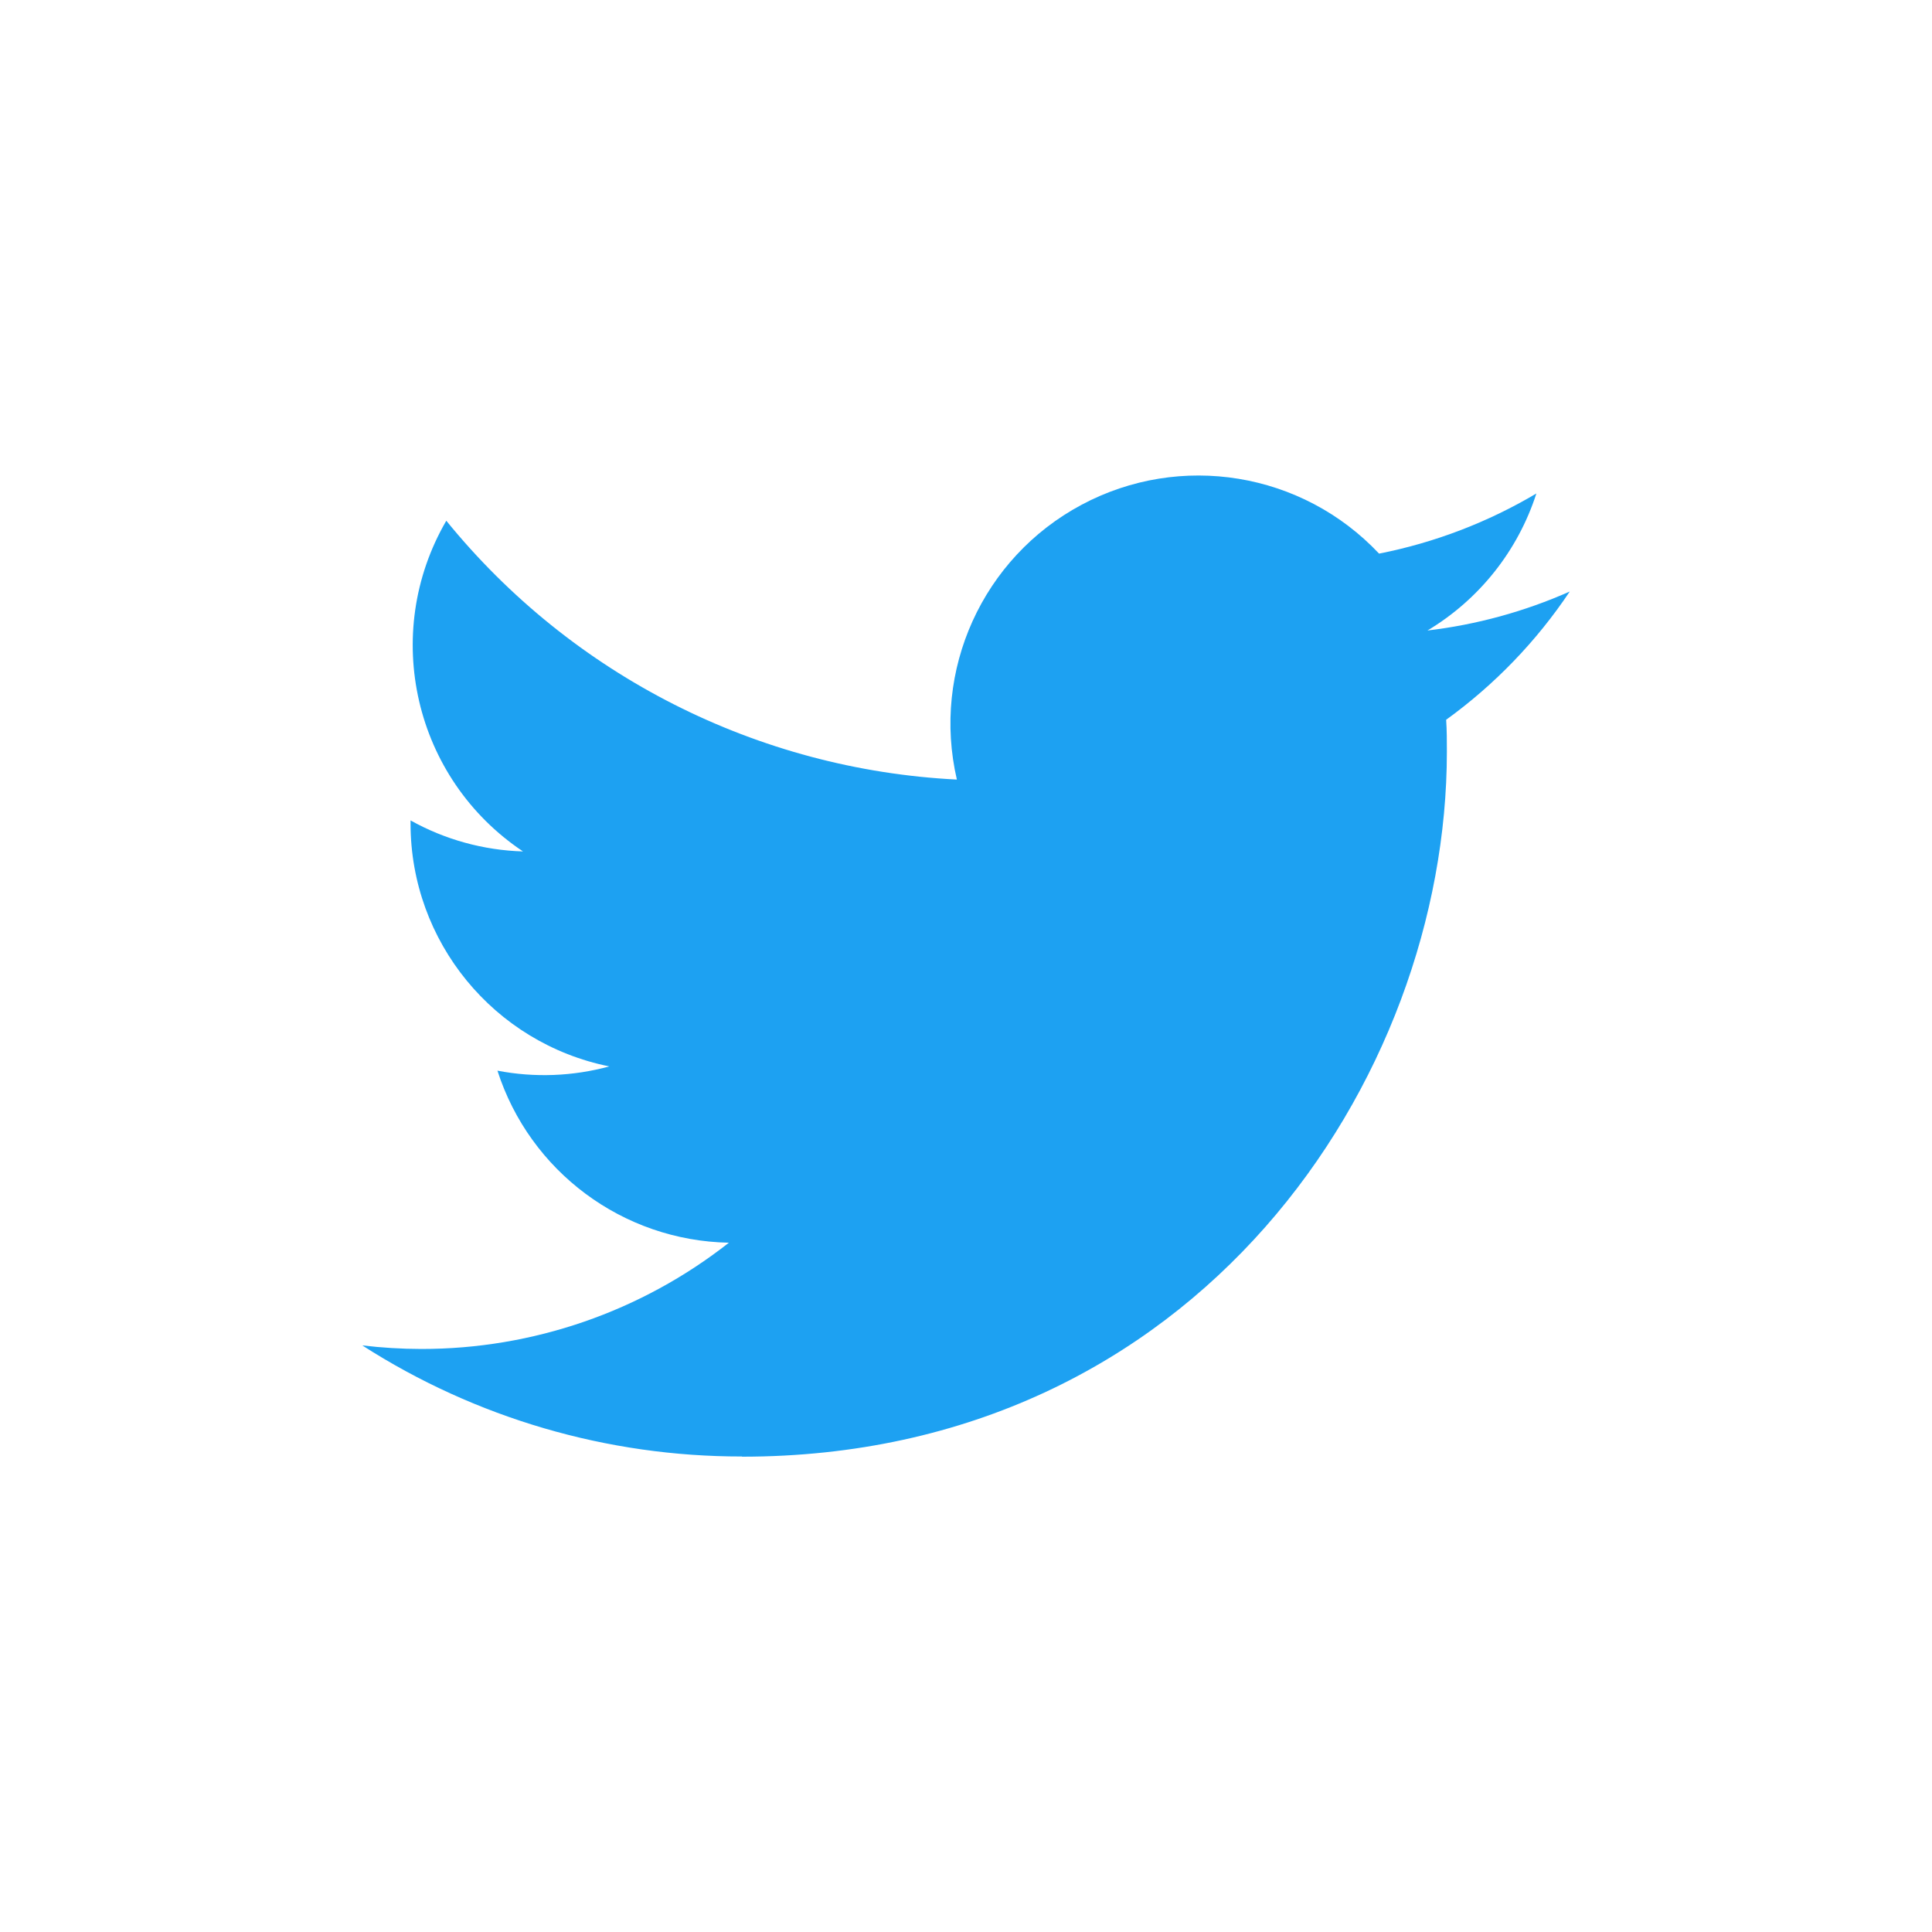
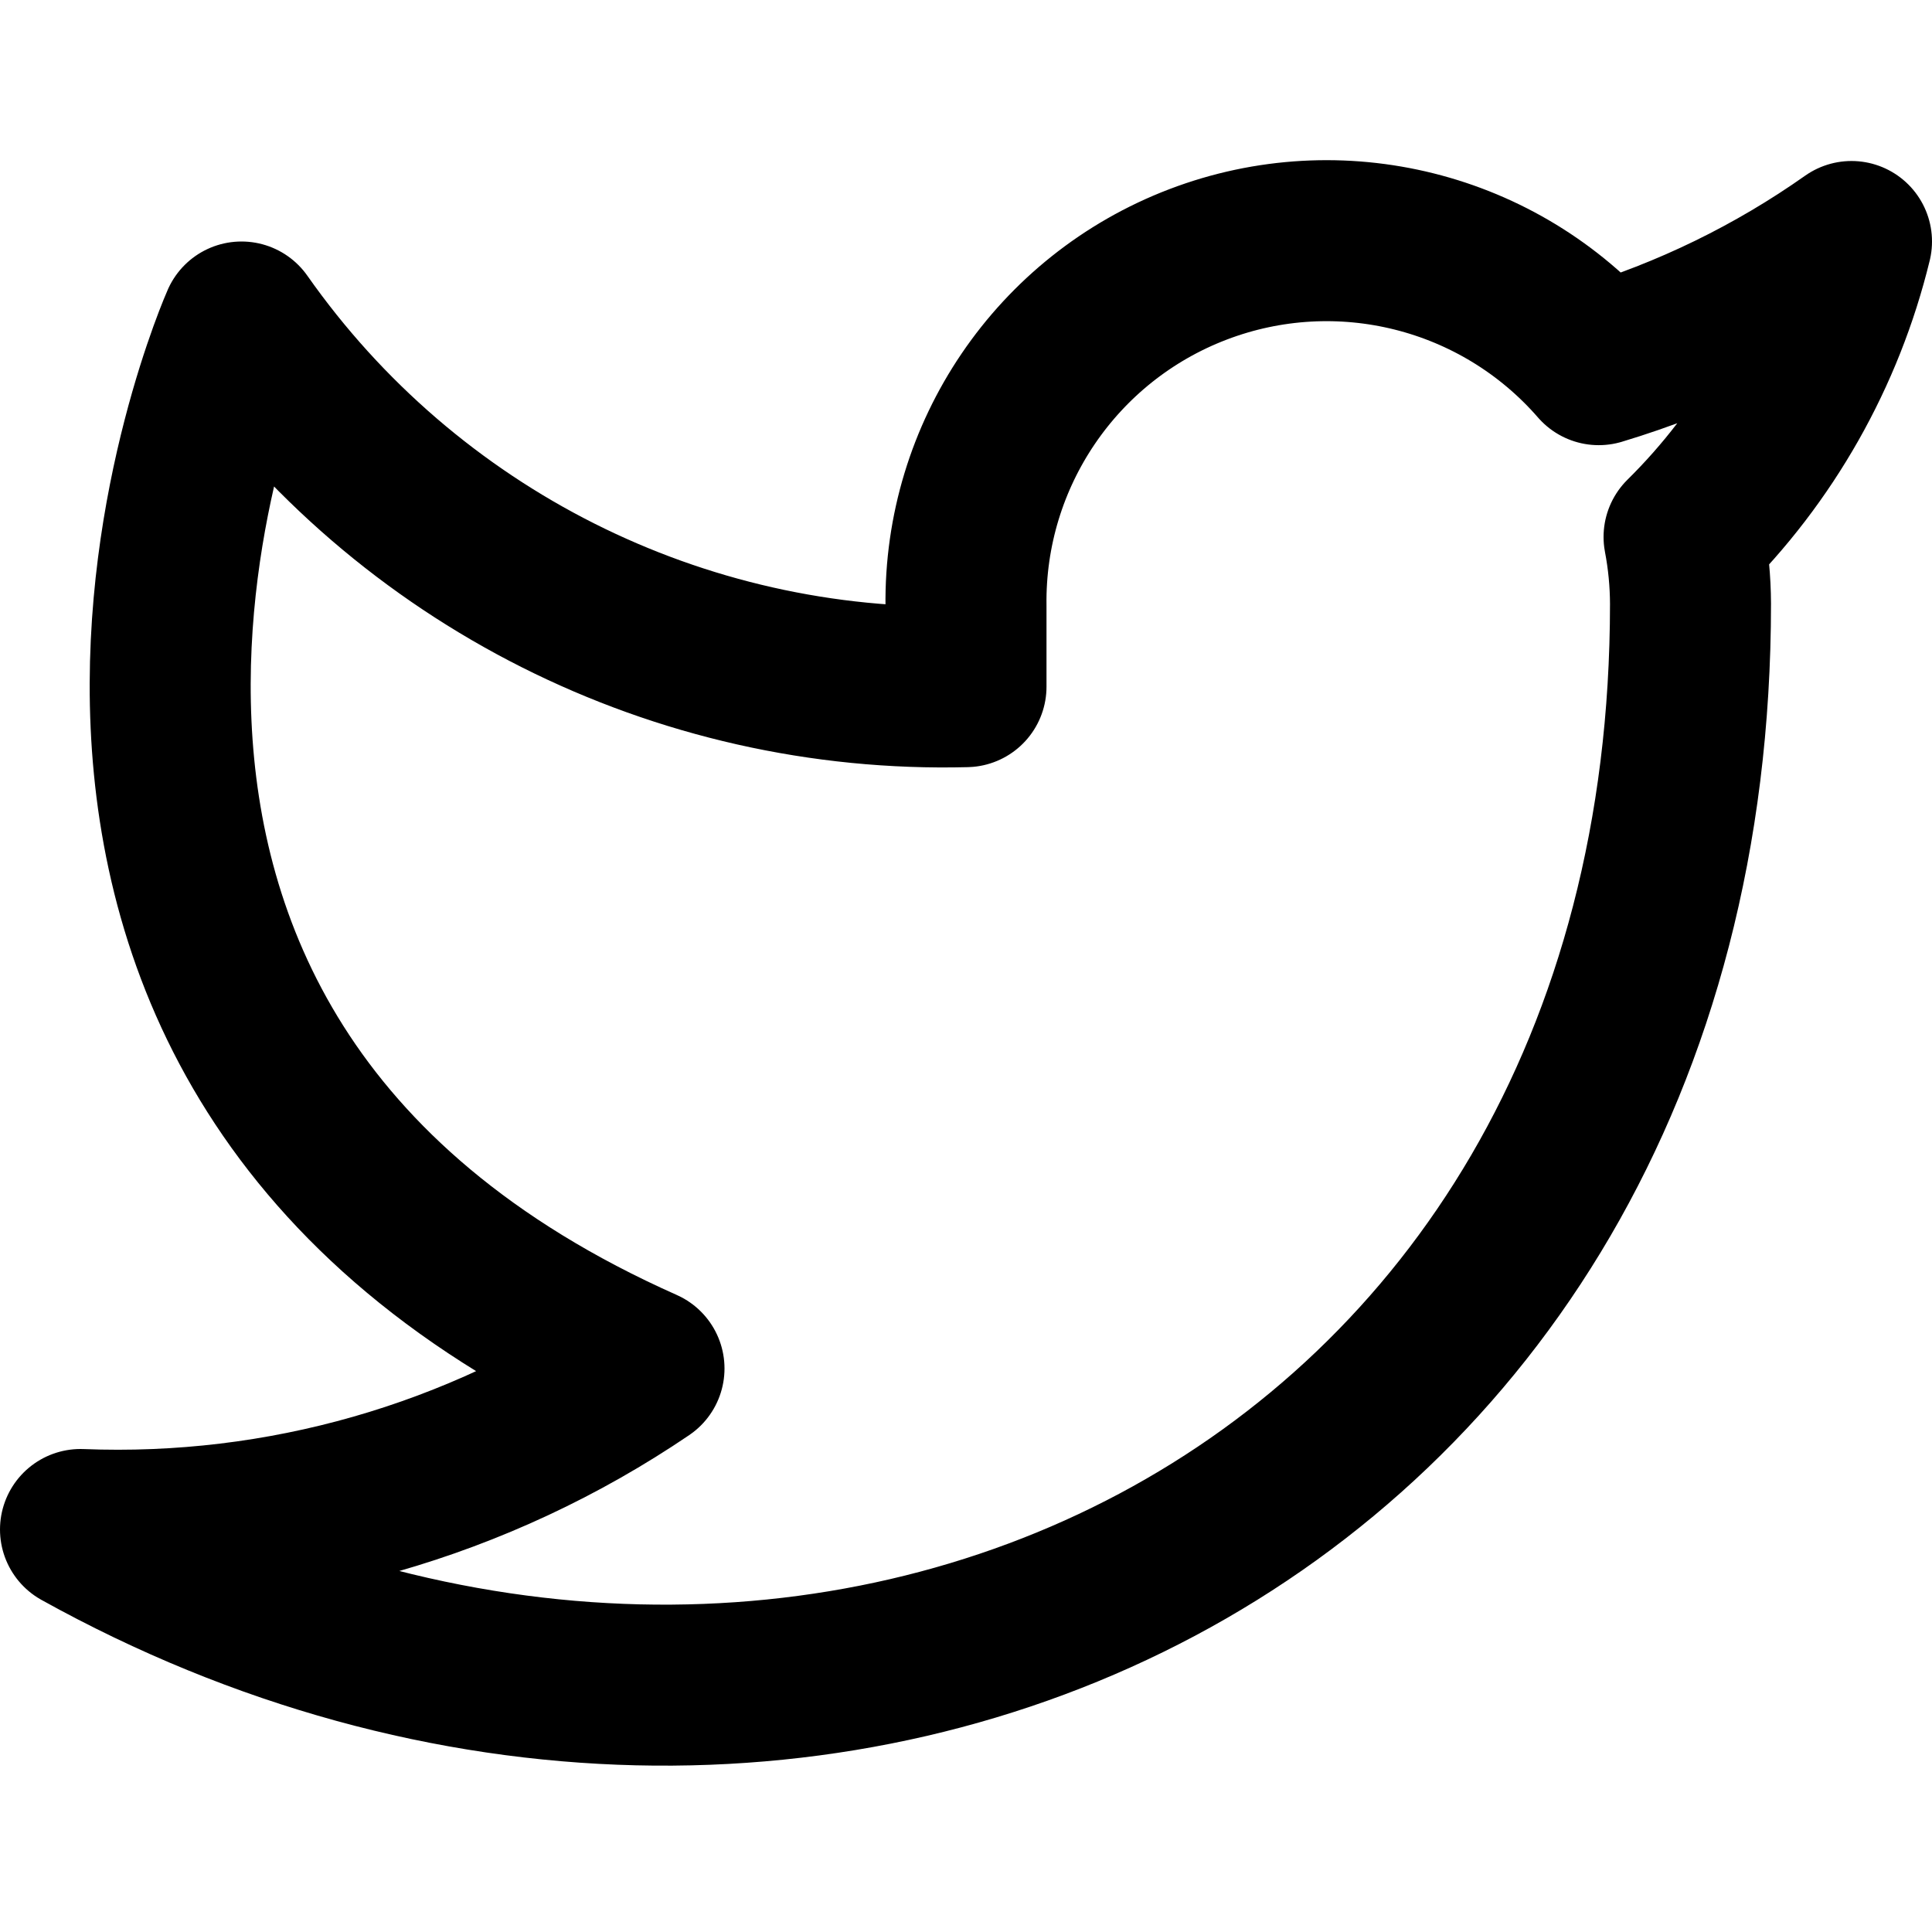
- <svg xmlns="http://www.w3.org/2000/svg" id="Logo_FIXED" data-name="Logo — FIXED" viewBox="0 0 400 400">
-   <defs>
-     <style>.cls-1{fill:none;}.cls-2{fill:#1da1f2;}</style>
-   </defs>
-   <rect class="cls-1" width="400" height="400" />
-   <path class="cls-2" d="M153.62,301.59c94.34,0,145.94-78.16,145.94-145.94,0-2.22,0-4.43-.15-6.63A104.36,104.36,0,0,0,325,122.47a102.38,102.38,0,0,1-29.46,8.07,51.47,51.47,0,0,0,22.55-28.37,102.79,102.79,0,0,1-32.57,12.45,51.34,51.34,0,0,0-87.41,46.78A145.62,145.62,0,0,1,92.4,107.81a51.33,51.33,0,0,0,15.88,68.47A50.91,50.91,0,0,1,85,169.86c0,.21,0,.43,0,.65a51.31,51.31,0,0,0,41.15,50.28,51.21,51.21,0,0,1-23.16.88,51.35,51.35,0,0,0,47.92,35.62,102.92,102.92,0,0,1-63.7,22A104.41,104.41,0,0,1,75,278.55a145.21,145.21,0,0,0,78.62,23" />
+ <svg xmlns="http://www.w3.org/2000/svg" width="24" height="24" viewBox="0 0 24 24" fill="none" stroke="currentColor" stroke-width="2" stroke-linecap="round" stroke-linejoin="round" class="feather feather-twitter">
+   <path d="M23 3a10.9 10.9 0 0 1-3.14 1.53 4.48 4.48 0 0 0-7.86 3v1A10.66 10.66 0 0 1 3 4s-4 9 5 13a11.64 11.64 0 0 1-7 2c9 5 20 0 20-11.5a4.5 4.5 0 0 0-.08-.83A7.72 7.72 0 0 0 23 3z" />
</svg>
